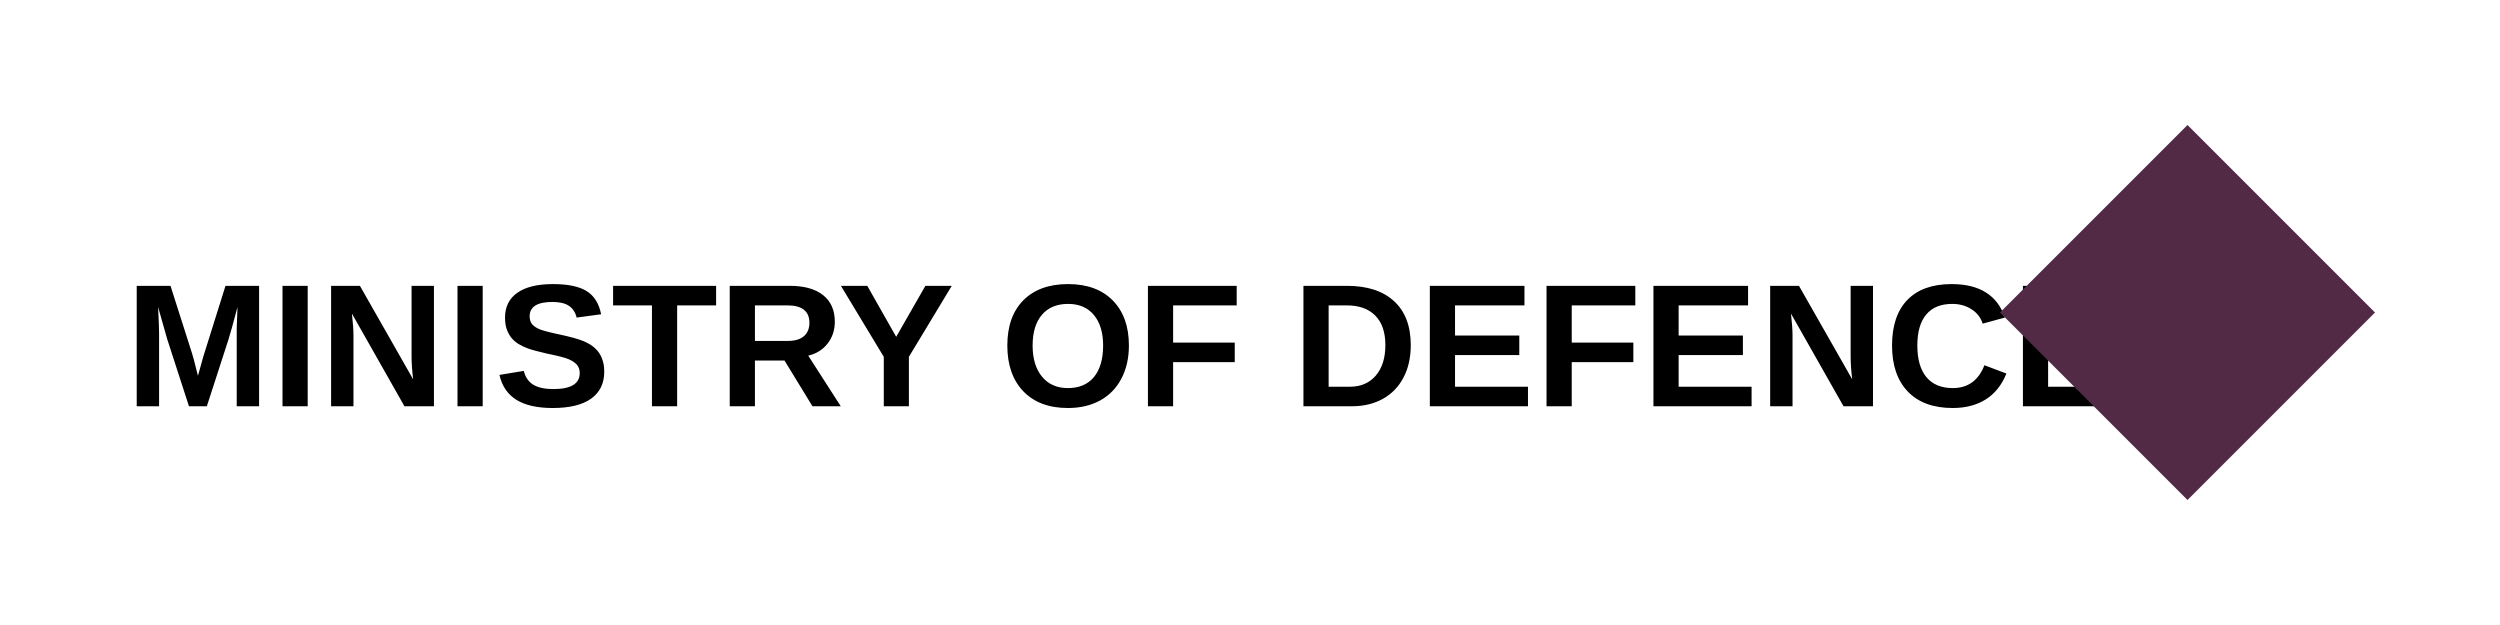
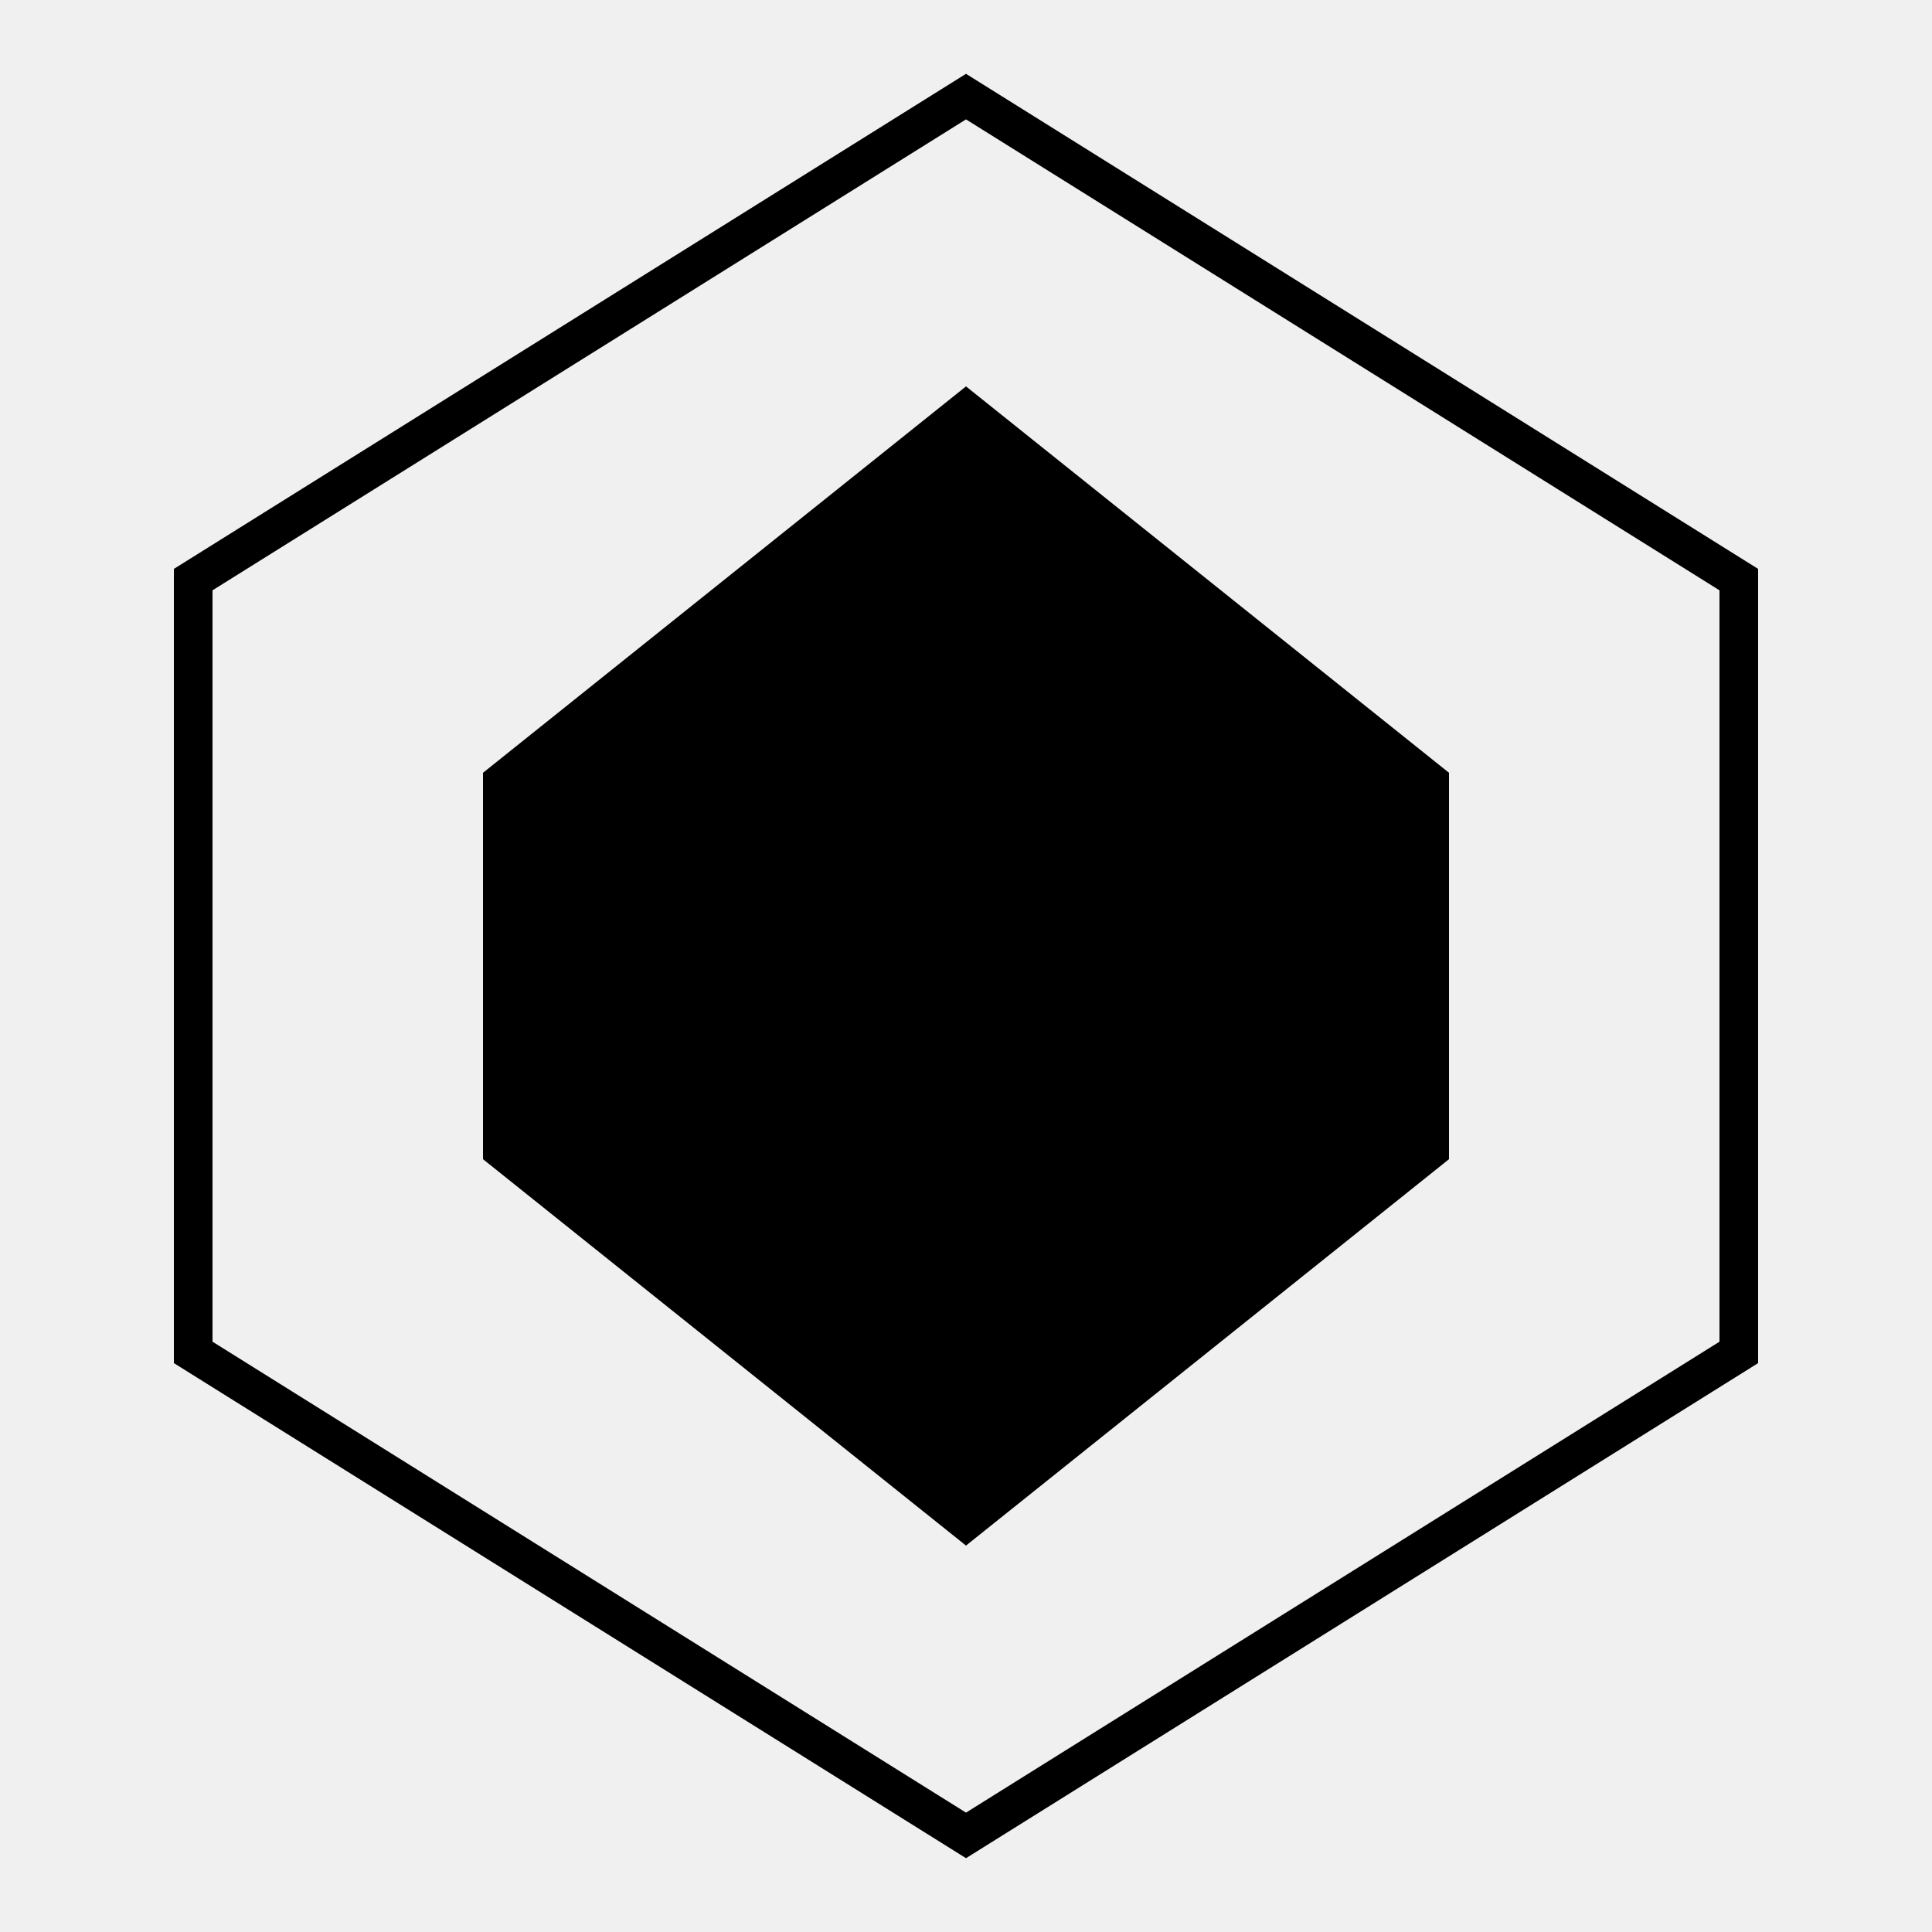
- <svg xmlns="http://www.w3.org/2000/svg" viewBox="0 0 400 100">
-   <rect width="400" height="100" fill="#fff" />
-   <text x="20" y="65" font-family="Arial, sans-serif" font-weight="bold" font-size="28" fill="#000">MINISTRY OF DEFENCE</text>
-   <path d="M350 20 L380 50 L350 80 L320 50 Z" fill="#532a45" />
+ <svg xmlns="http://www.w3.org/2000/svg" viewBox="0 0 100 100">
+   <path d="M50 5 L10 30 L10 70 L50 95 L90 70 L90 30 Z" fill="none" stroke="currentColor" stroke-width="2" />
+   <path d="M50 20 L25 40 L25 60 L50 80 L75 60 L75 40 Z" fill="currentColor" />
</svg>
